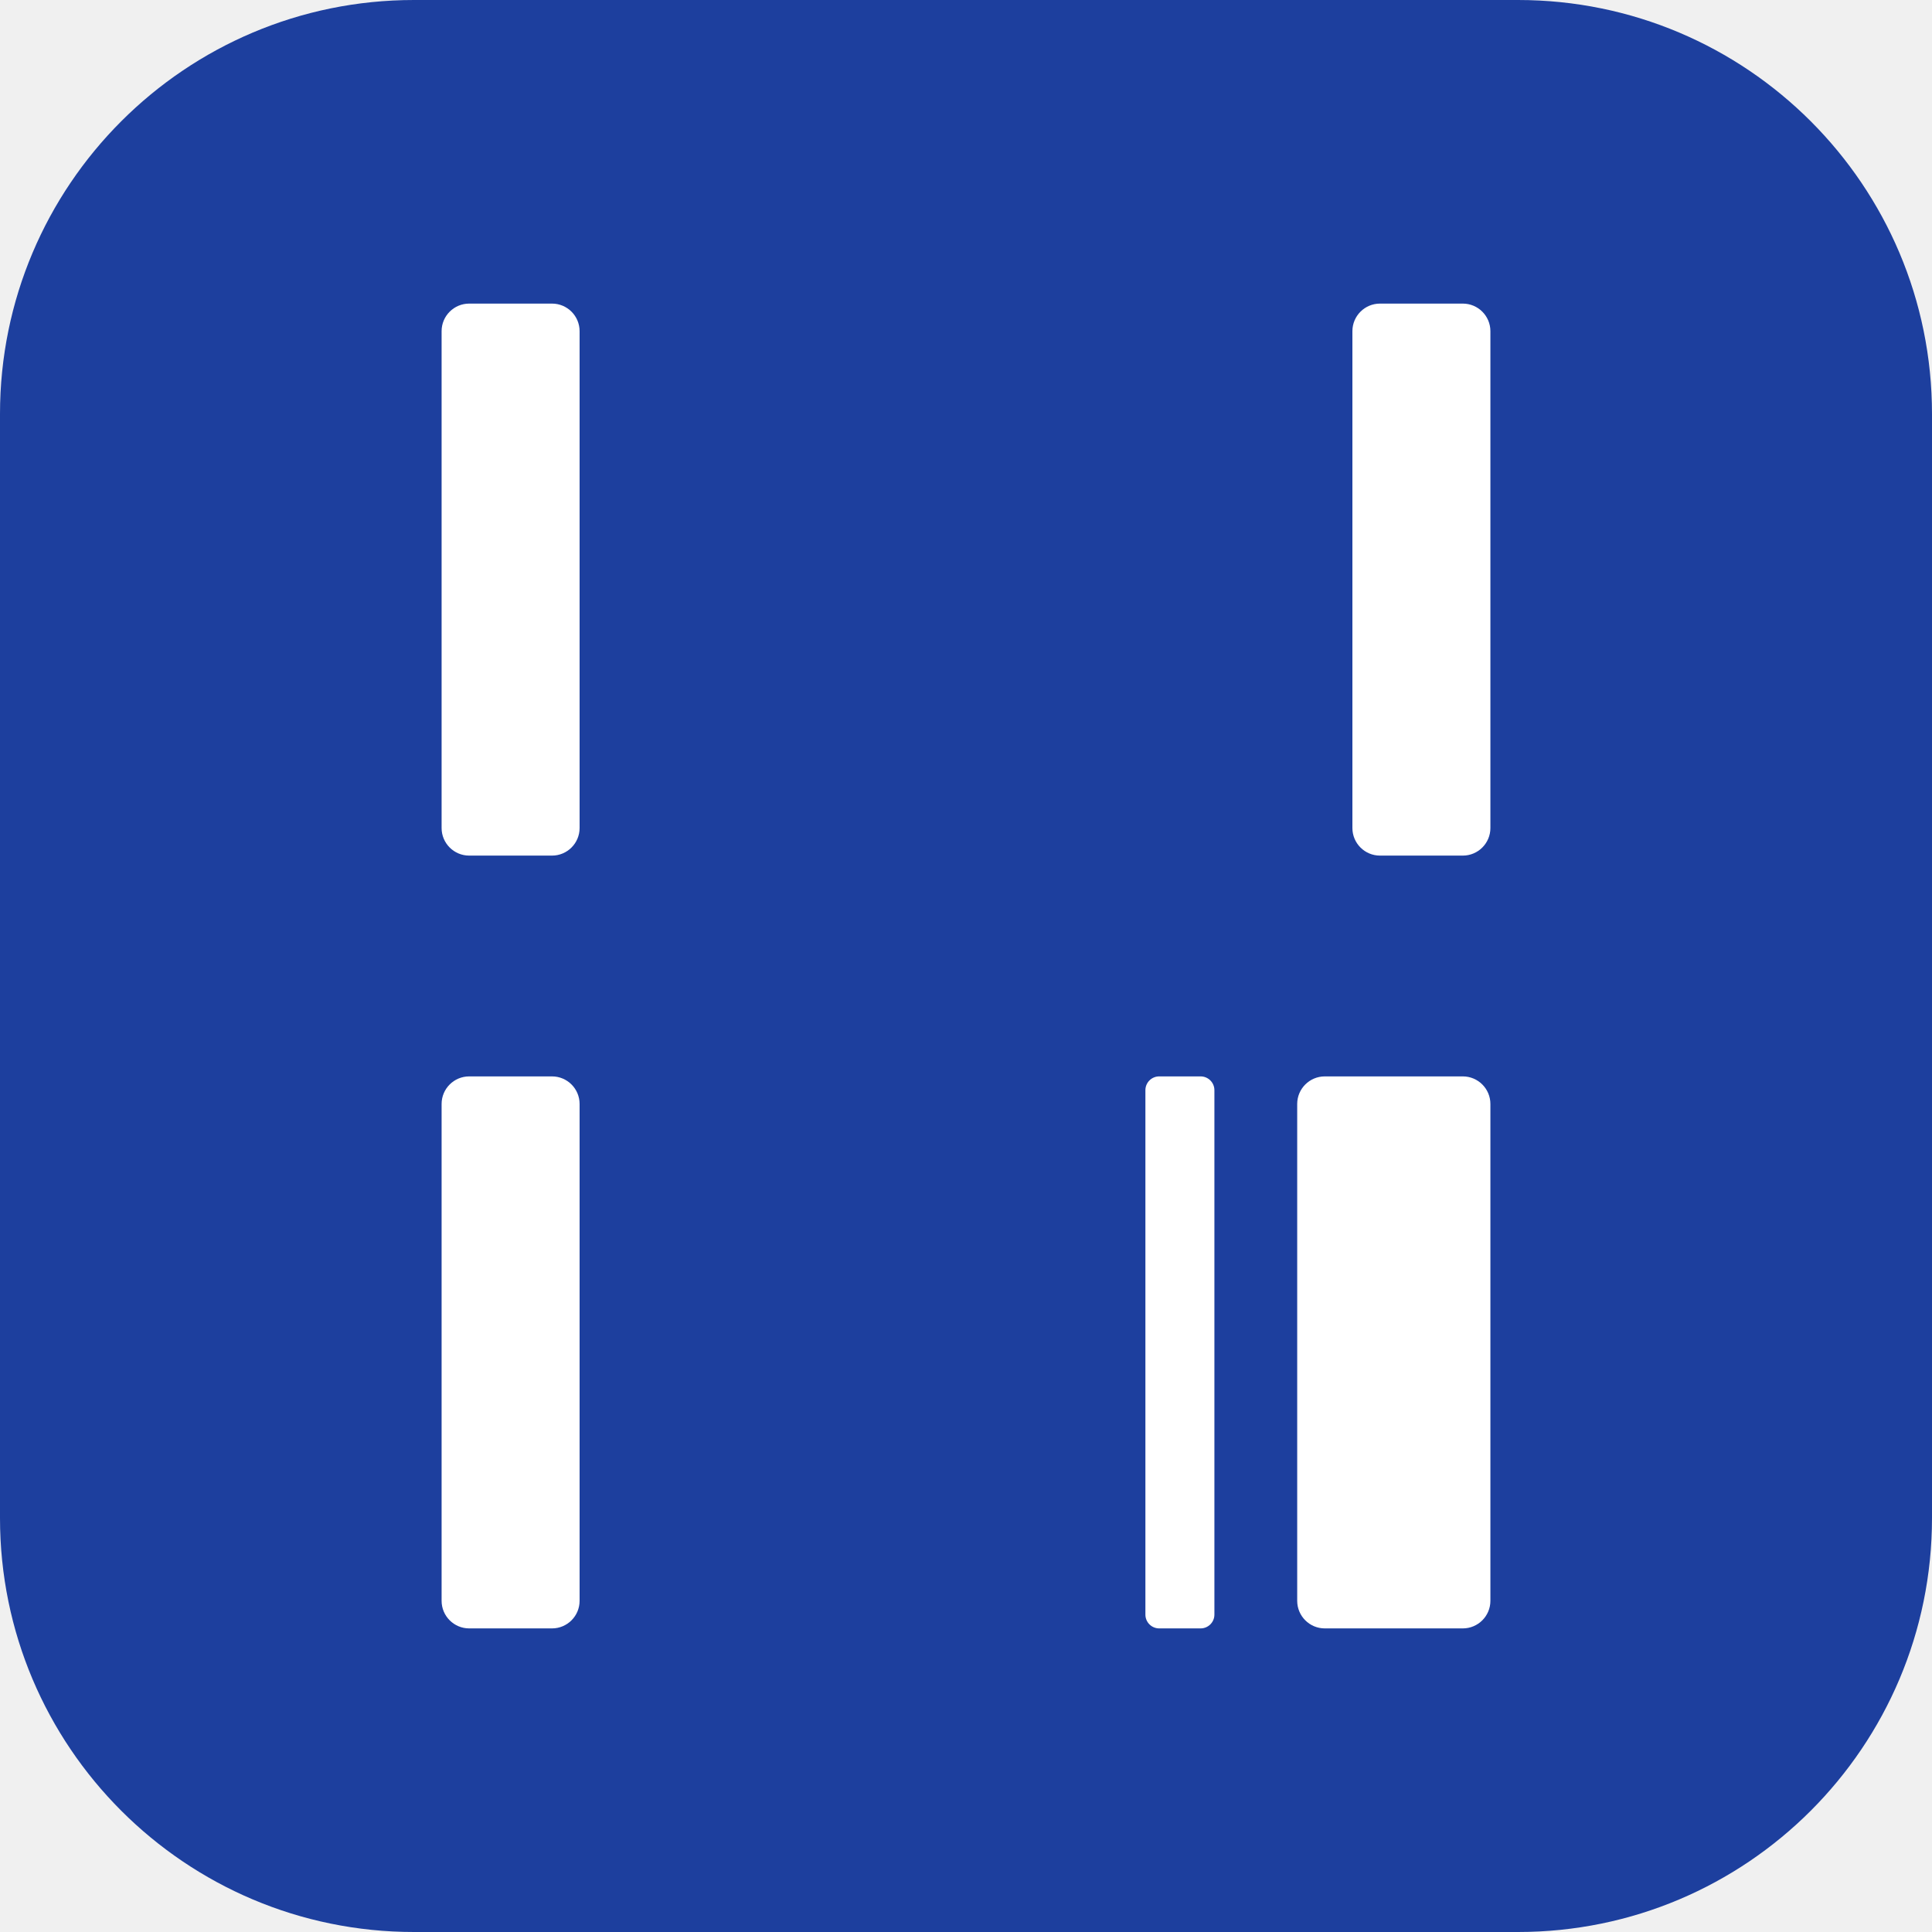
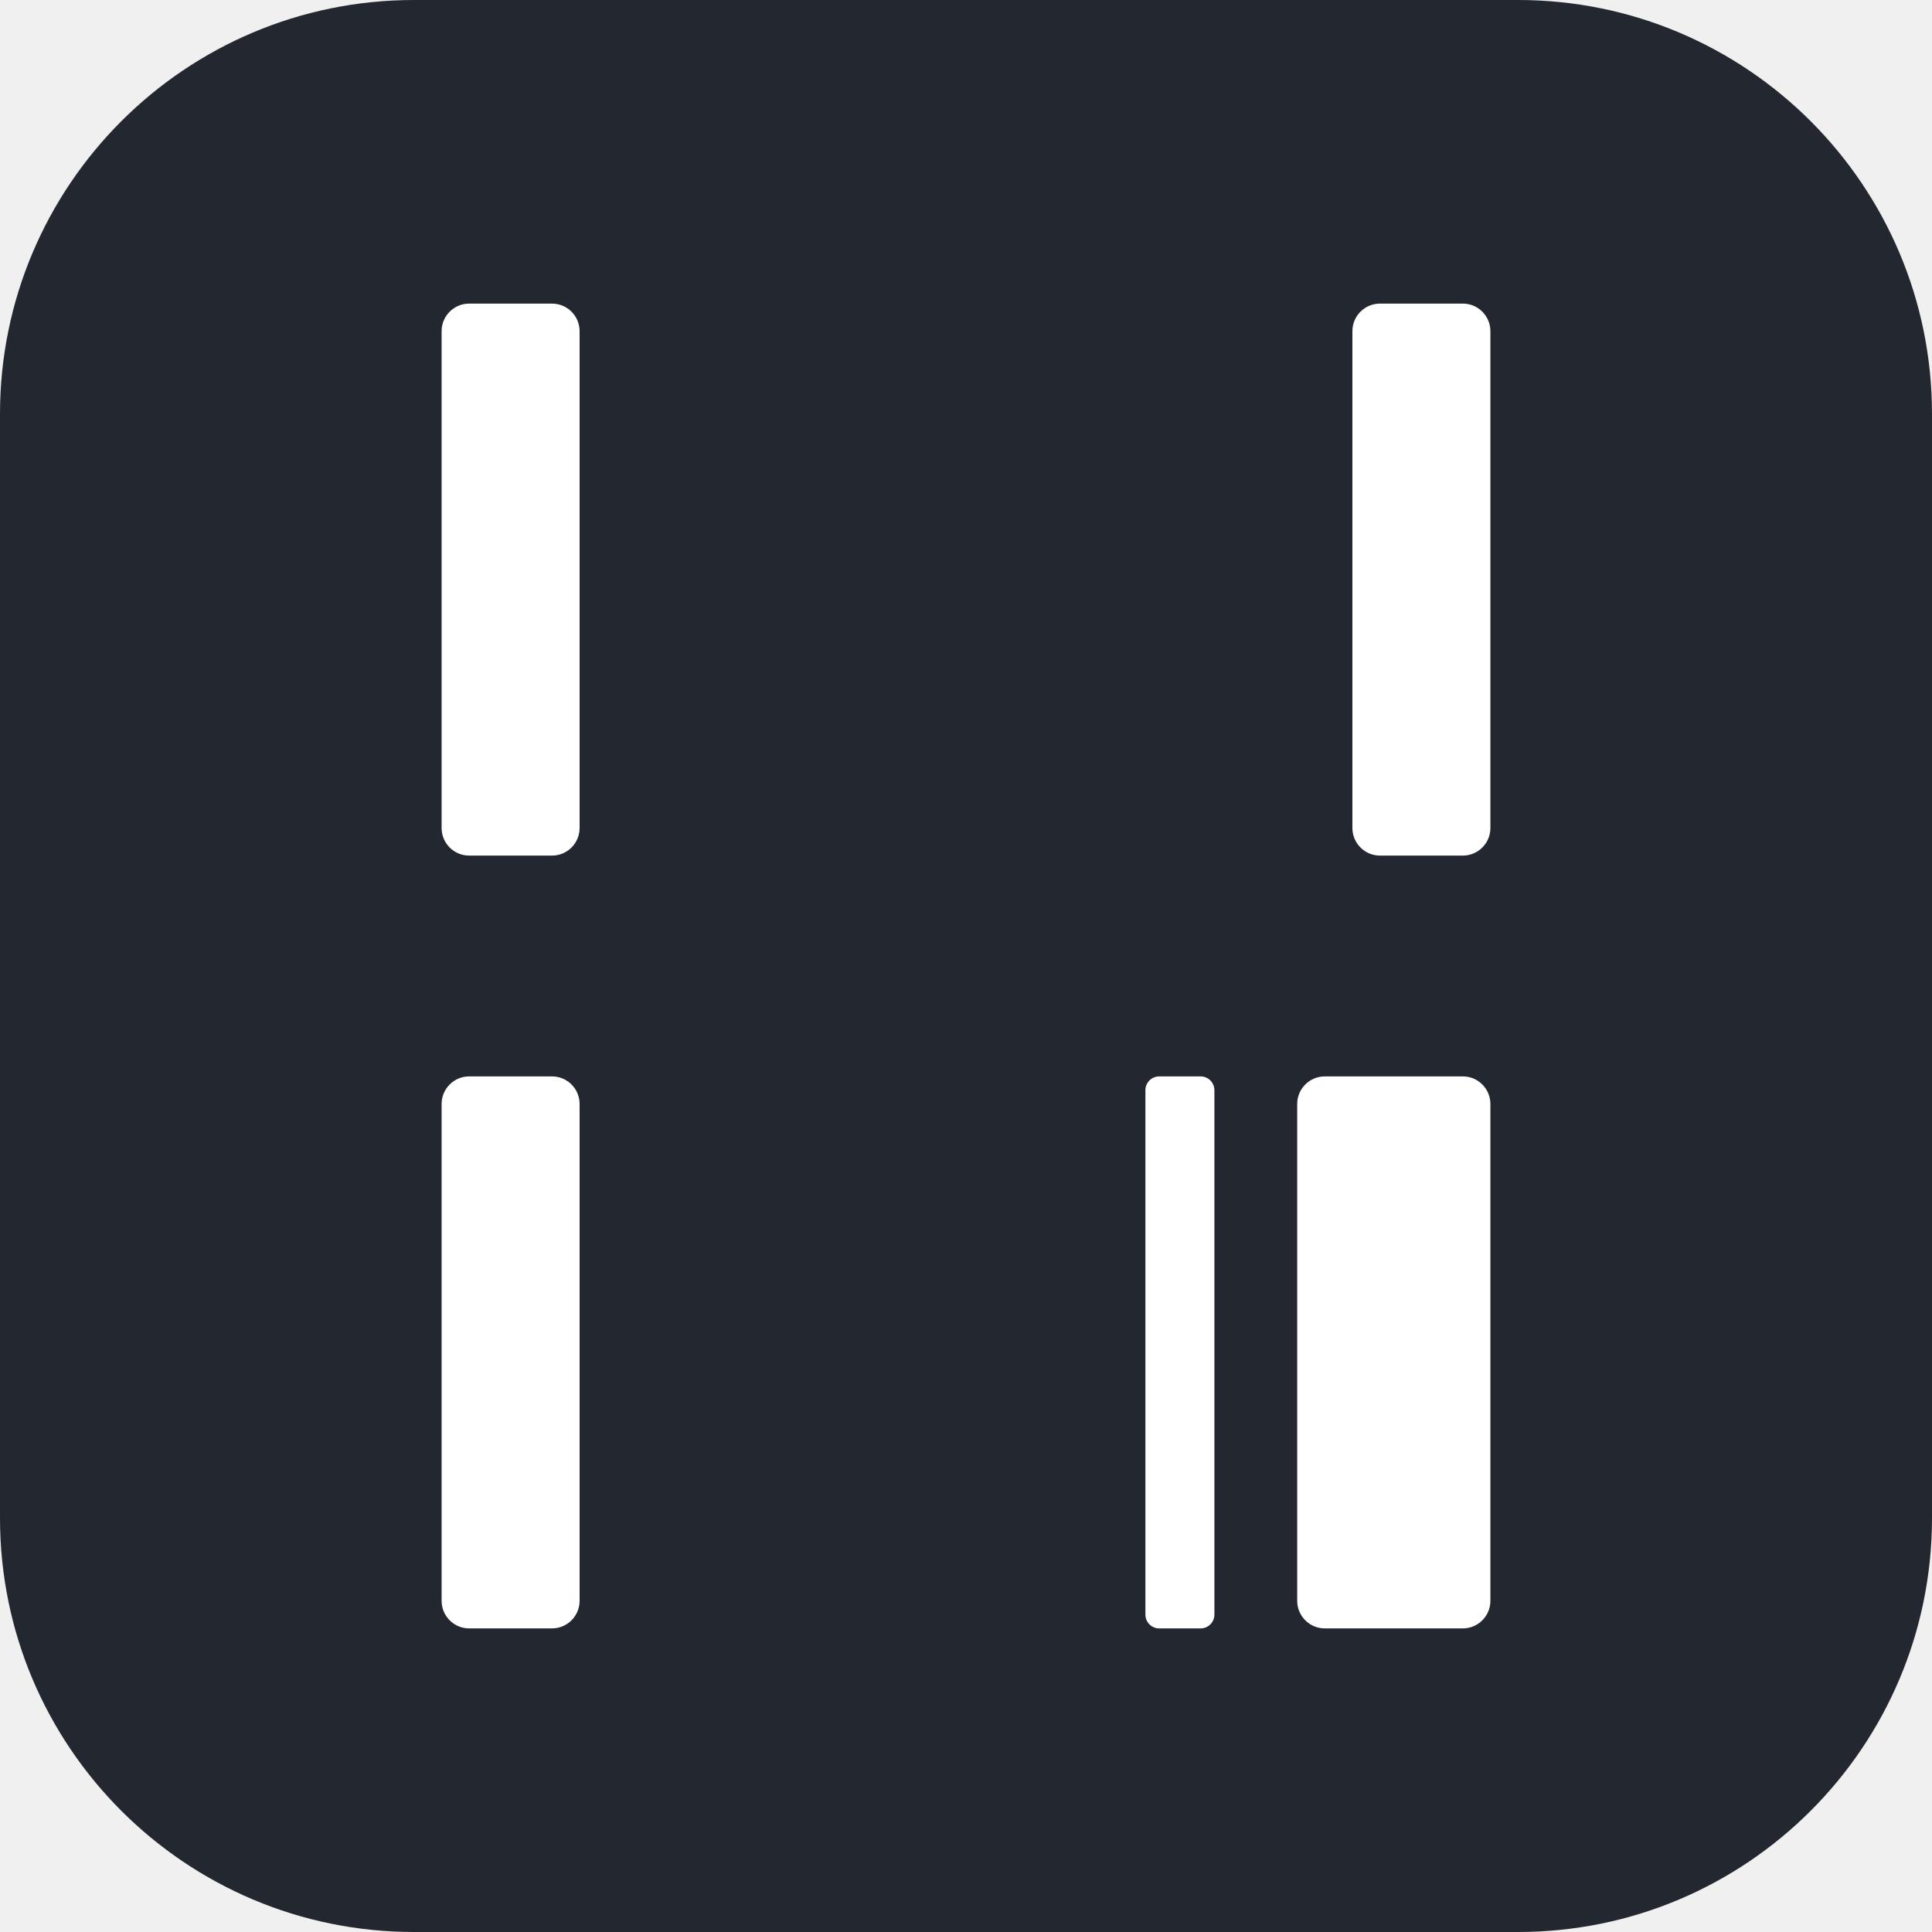
<svg xmlns="http://www.w3.org/2000/svg" viewBox="0 0 140 140">
-   <rect width="140" height="140" rx="30" fill="#1d3f9e" />
+   <rect width="140" height="140" rx="30" fill="#23272f" />
  <g fill="#fff">
    <rect x="32" y="22" width="10" height="40" rx="2" />
    <rect x="98" y="22" width="10" height="40" rx="2" />
    <rect x="32" y="78" width="10" height="40" rx="2" />
    <rect x="83" y="78" width="5" height="40" rx="1" />
    <rect x="94" y="78" width="14" height="40" rx="2" />
  </g>
</svg>
